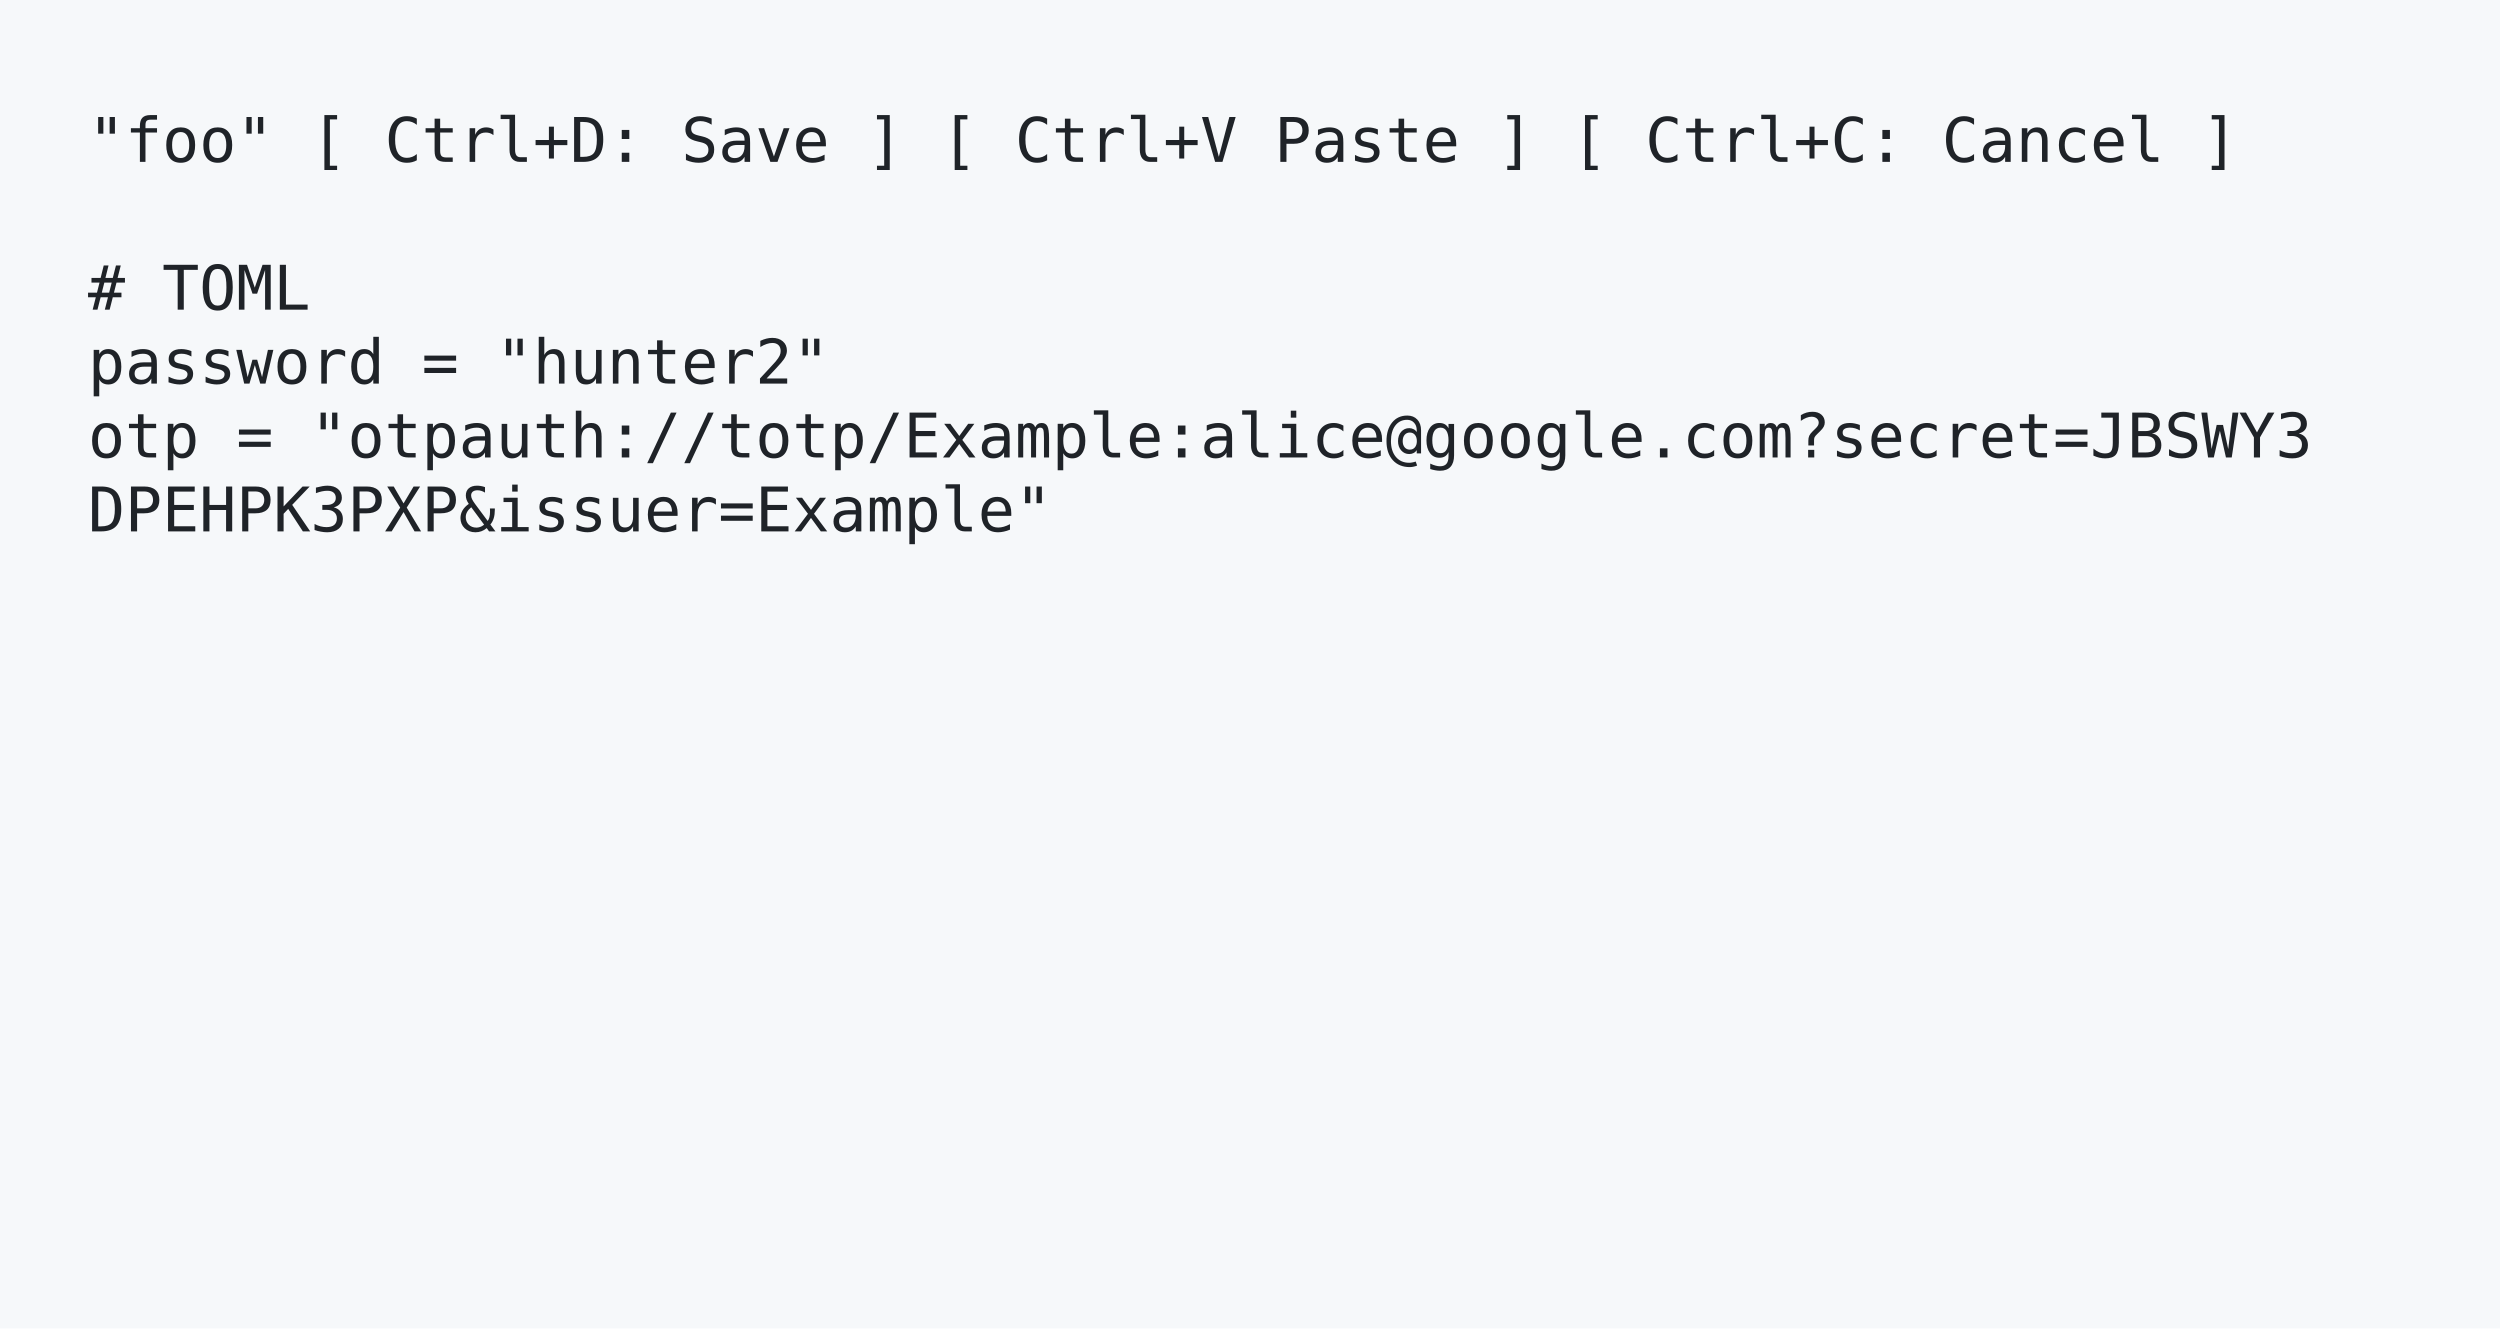
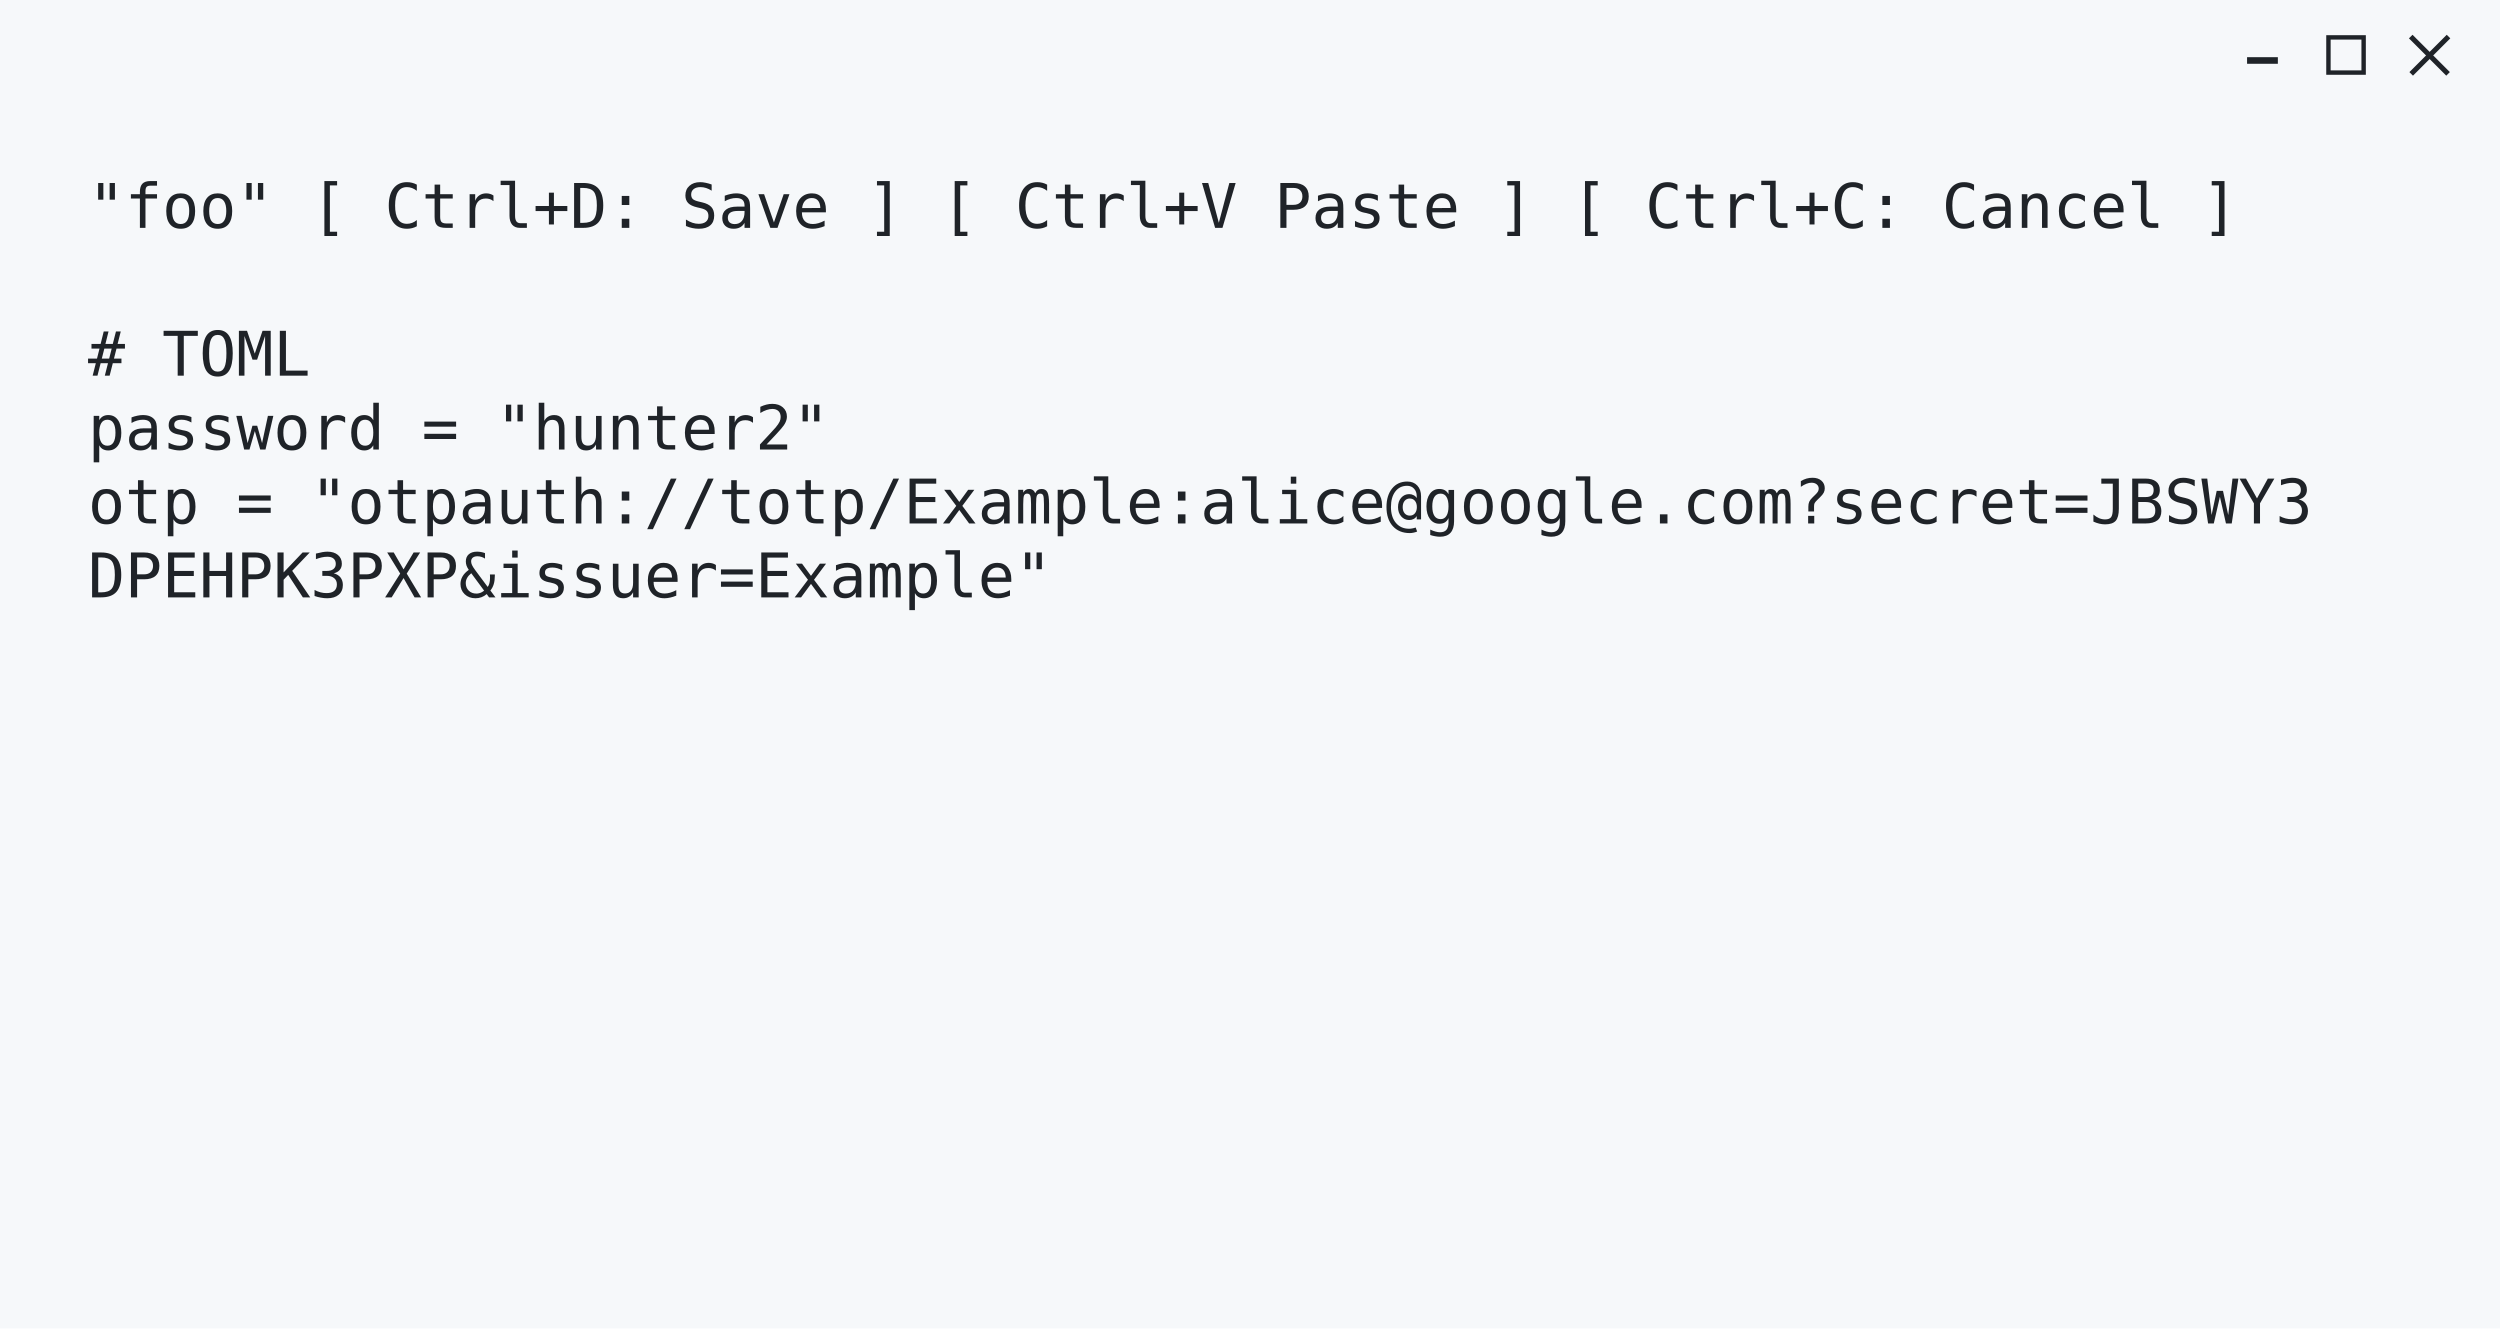
<svg xmlns="http://www.w3.org/2000/svg" width="568.33" height="302.00">
  <style>
  .bg { fill: #f6f8fa; }
  .fg { fill: #1f2328; }
  @media (prefers-color-scheme: dark) {
    .bg { fill: #151b23; }
    .fg { fill: #f0f6fc; }
  }
</style>
  <rect class="bg" width="568.33" height="302.00" x="0.00px" y="0.00px" />
  <g class="fg" font-family="monospace" font-size="14.00px">
-     <text x="20.00px" y="36.80px" xml:space="preserve">"foo" [ Ctrl+D: Save ] [ Ctrl+V Paste ] [ Ctrl+C: Cancel ]
+     <text x="20.00px" y="51.80px" xml:space="preserve">"foo" [ Ctrl+D: Save ] [ Ctrl+V Paste ] [ Ctrl+C: Cancel ]
</text>
-     <text x="20.00px" y="53.60px" xml:space="preserve">
+     <text x="20.00px" y="68.60px" xml:space="preserve">
</text>
-     <text x="20.00px" y="70.40px" xml:space="preserve"># TOML
+     <text x="20.00px" y="85.40px" xml:space="preserve"># TOML
</text>
-     <text x="20.00px" y="87.20px" xml:space="preserve">password = "hunter2"
+     <text x="20.00px" y="102.20px" xml:space="preserve">password = "hunter2"
</text>
-     <text x="20.00px" y="104.00px" xml:space="preserve">otp = "otpauth://totp/Example:alice@google.com?secret=JBSWY3
+     <text x="20.00px" y="119.00px" xml:space="preserve">otp = "otpauth://totp/Example:alice@google.com?secret=JBSWY3
</text>
-     <text x="20.00px" y="120.80px" xml:space="preserve">DPEHPK3PXP&amp;issuer=Example"
+     <text x="20.00px" y="135.80px" xml:space="preserve">DPEHPK3PXP&amp;issuer=Example"
</text>
-     <text x="20.00px" y="137.60px" xml:space="preserve">
+     <text x="20.00px" y="152.60px" xml:space="preserve">
</text>
-     <text x="20.00px" y="154.40px" xml:space="preserve">
+     <text x="20.00px" y="169.40px" xml:space="preserve">
</text>
-     <text x="20.00px" y="171.20px" xml:space="preserve">
+     <text x="20.00px" y="186.20px" xml:space="preserve">
</text>
-     <text x="20.00px" y="188.00px" xml:space="preserve">
+     <text x="20.00px" y="203.00px" xml:space="preserve">
</text>
-     <text x="20.00px" y="204.80px" xml:space="preserve">
+     <text x="20.00px" y="219.80px" xml:space="preserve">
</text>
-     <text x="20.00px" y="221.60px" xml:space="preserve">
+     <text x="20.00px" y="236.60px" xml:space="preserve">
</text>
-     <text x="20.00px" y="238.40px" xml:space="preserve">
+     <text x="20.00px" y="253.40px" xml:space="preserve">
</text>
-     <text x="20.00px" y="255.20px" xml:space="preserve">
+     <text x="20.00px" y="270.20px" xml:space="preserve">
</text>
  </g>
+   <svg x="500.83px" y="0.00px">
+     <g class="fg">
+       <rect x="10" y="13" width="7" height="1.5" />
+       <path fill-rule="evenodd" d="M28,8 h9 v9 h-9 z M29,9 h7 v7 h-7 z" />
+       <rect x="45.5" y="12" width="12" height="1.15" transform="rotate(45, 51.5, 12.5)" />
+       <rect x="45.5" y="12" width="12" height="1.15" transform="rotate(-45, 51.5, 12.5)" />
+     </g>
+   </svg>
</svg>
